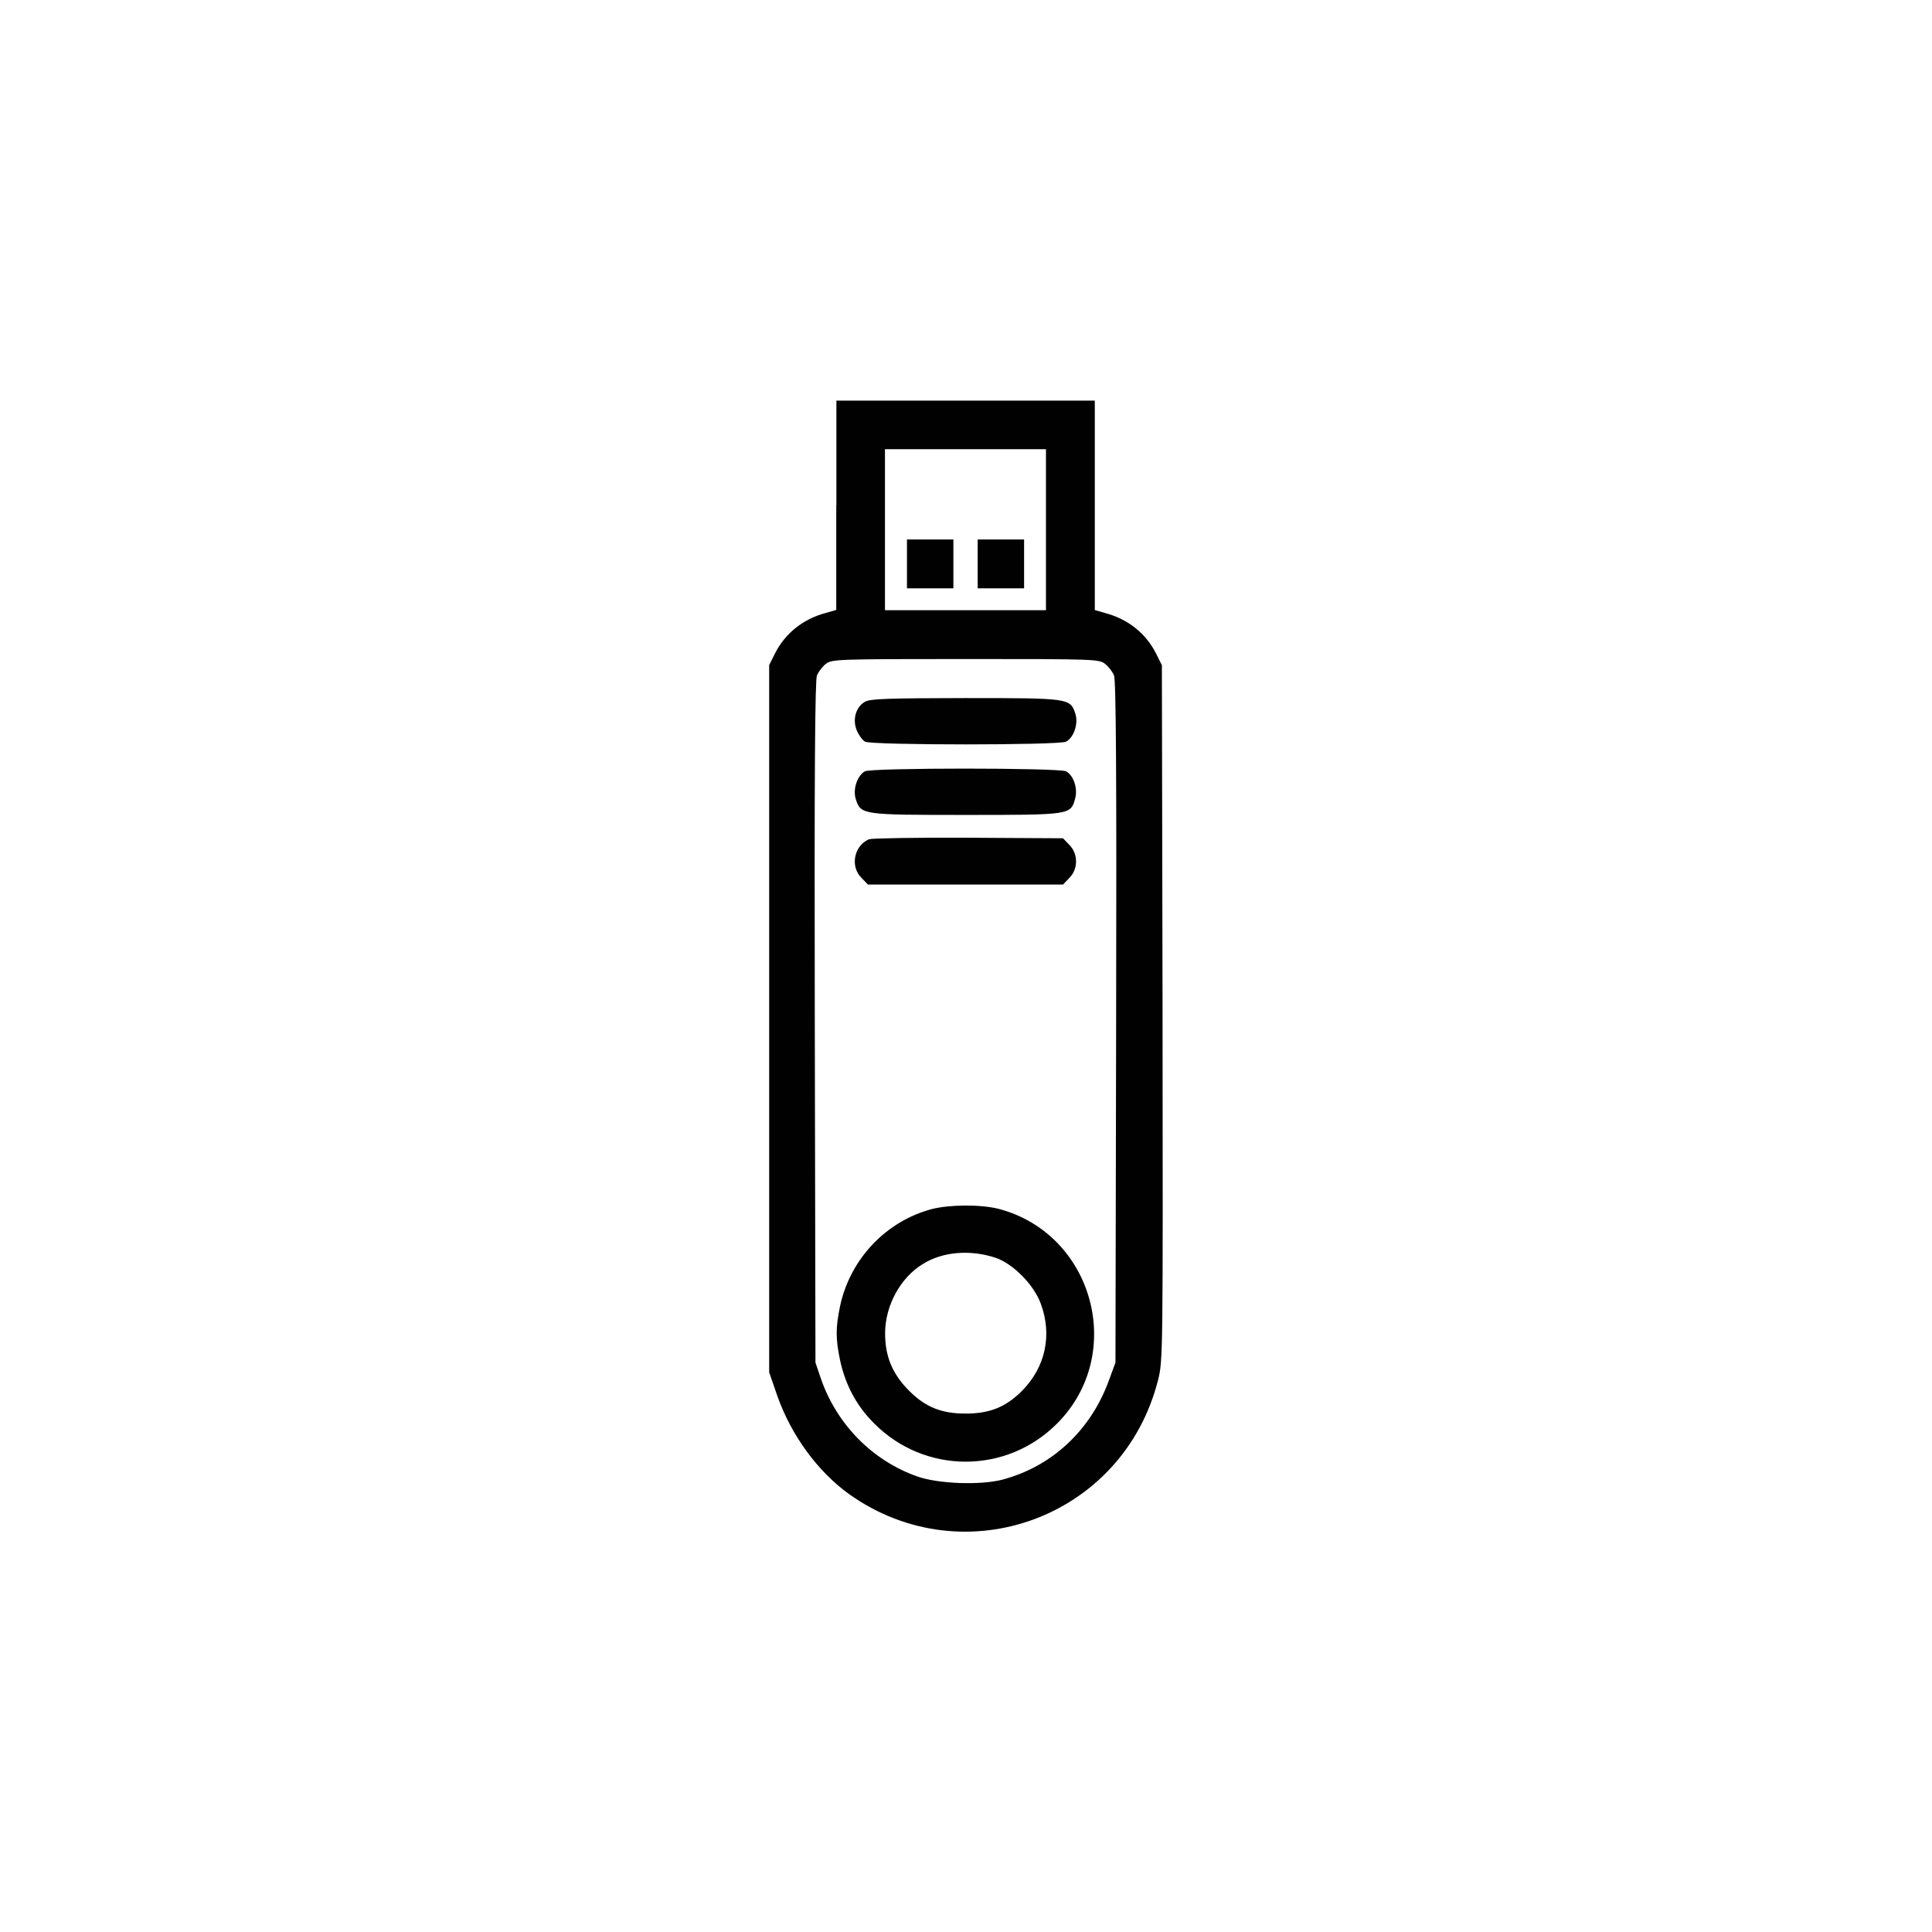
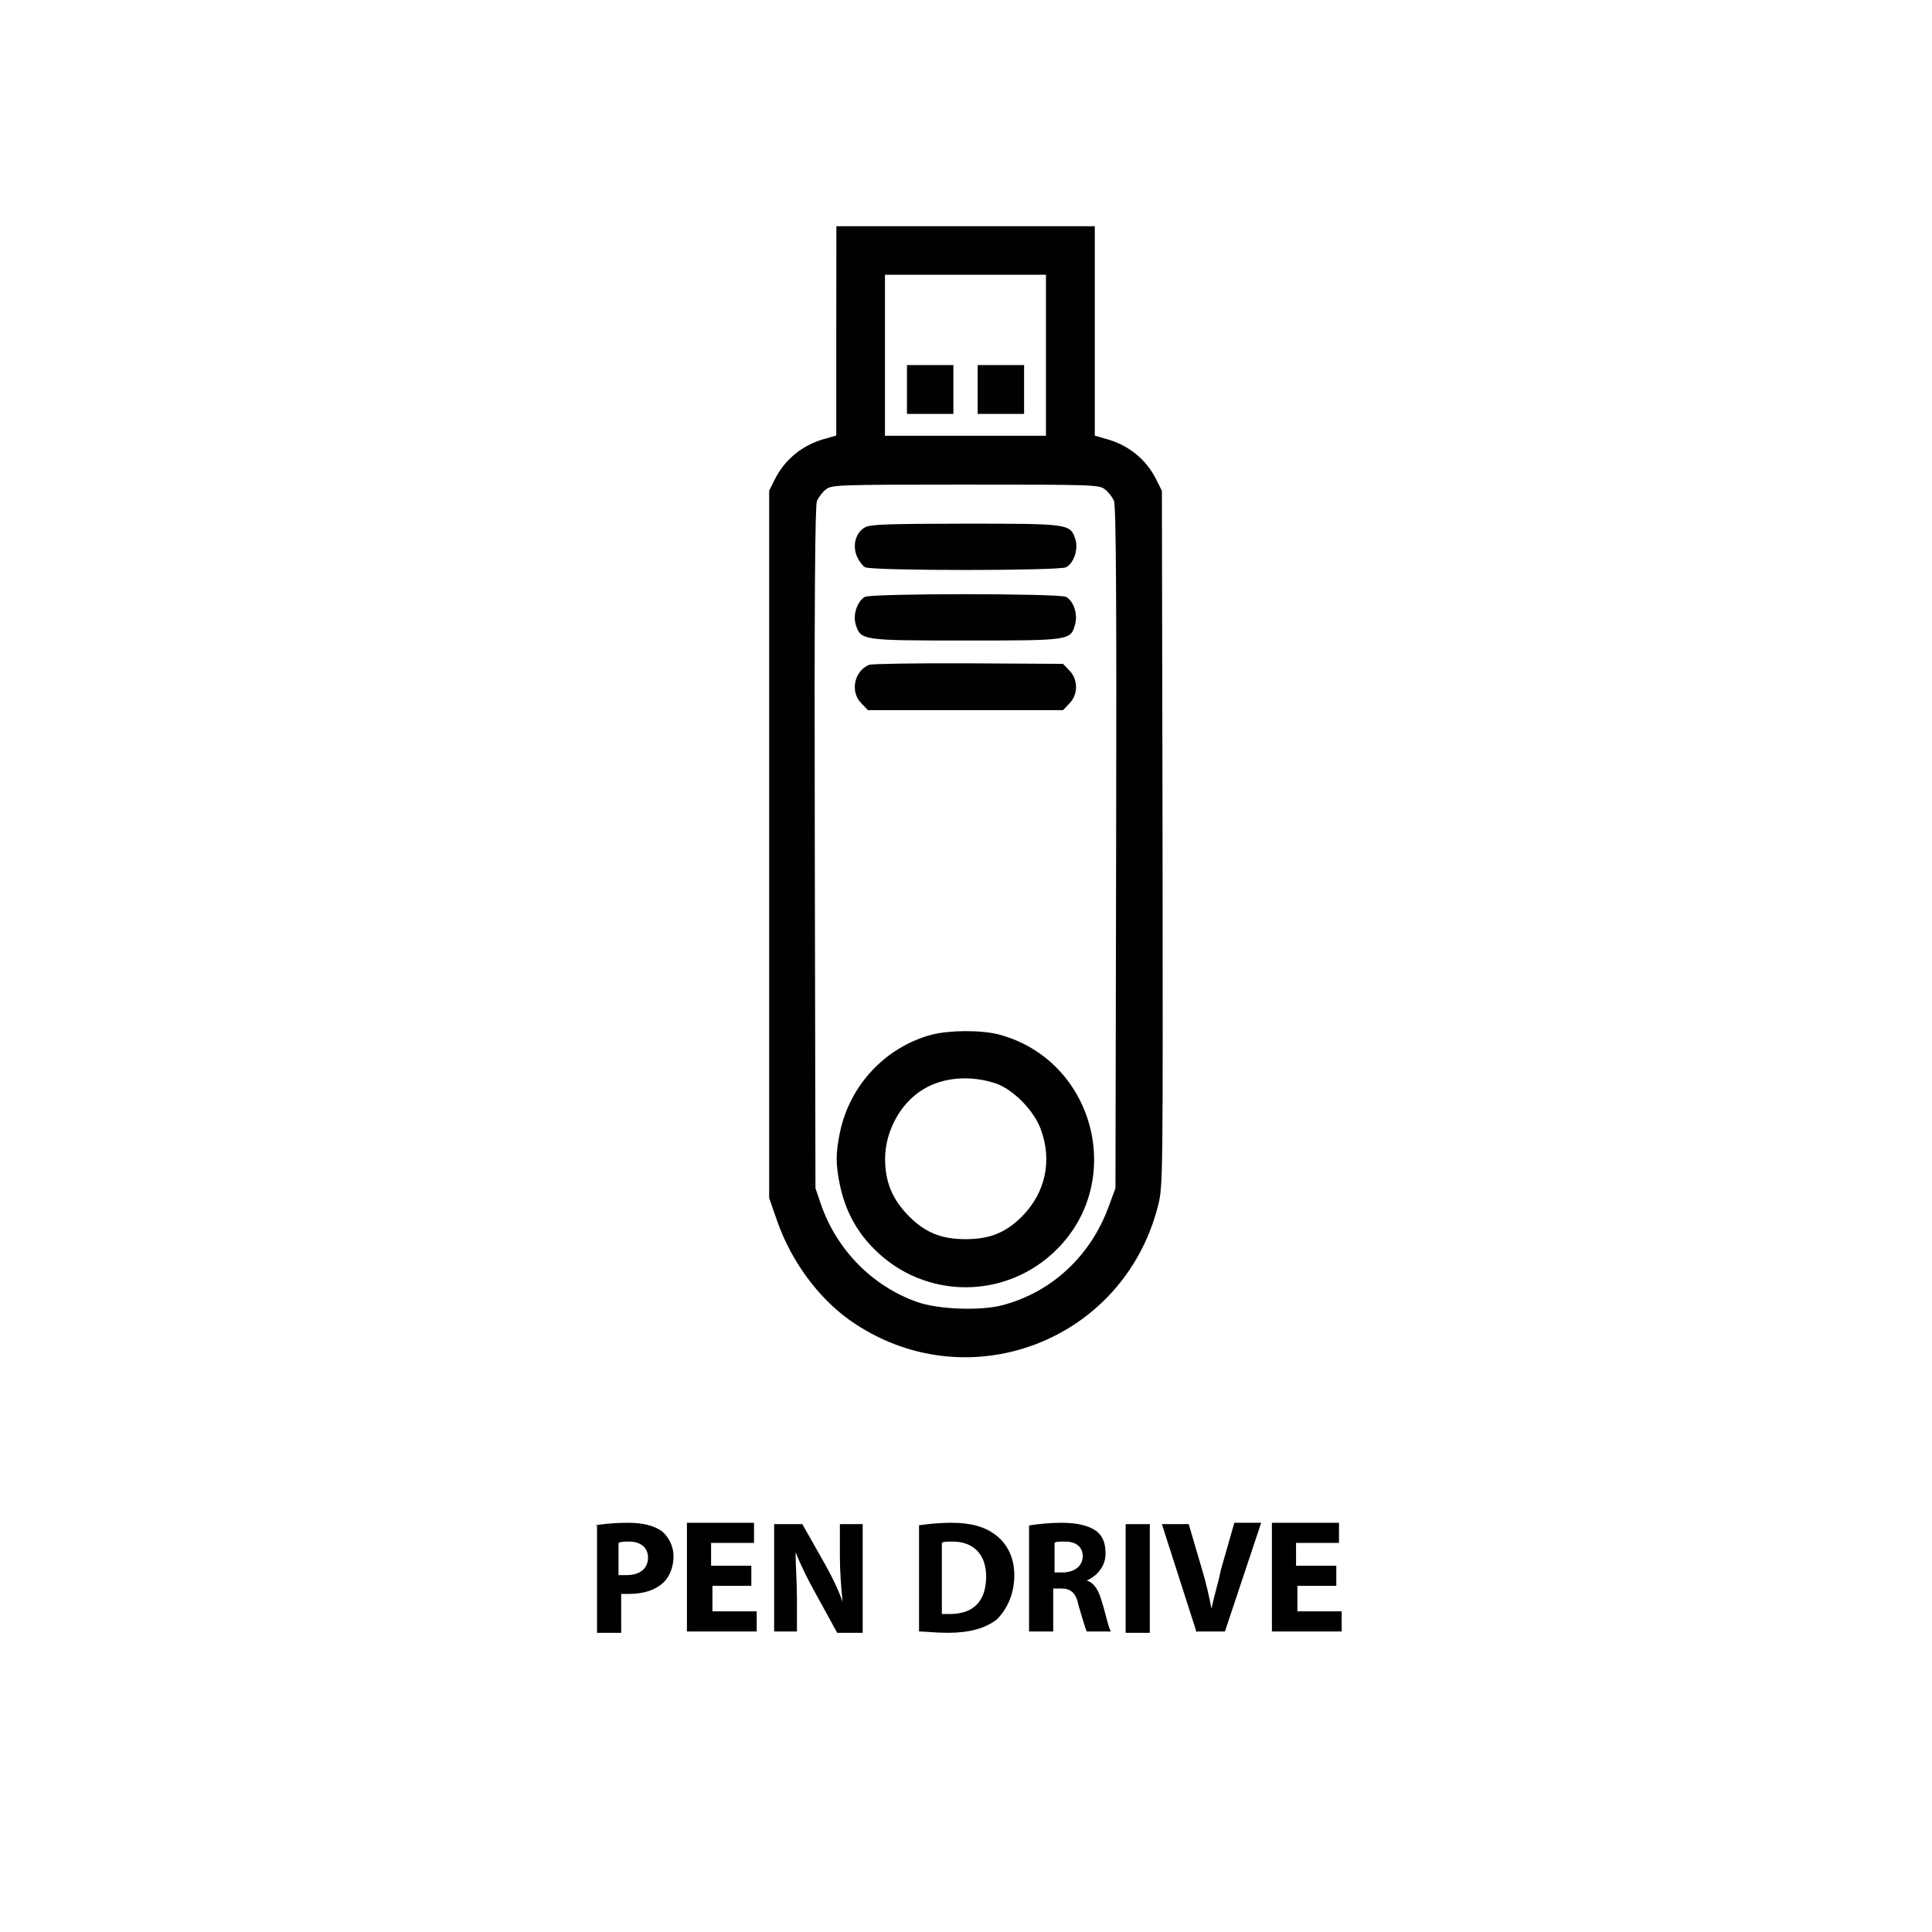
- <svg xmlns="http://www.w3.org/2000/svg" version="1.1" id="Layer_1" x="0px" y="0px" viewBox="0 0 144 144" style="enable-background:new 0 0 144 144;" xml:space="preserve">
+ <svg xmlns="http://www.w3.org/2000/svg" version="1.1" id="Layer_1" x="0px" y="0px" viewBox="-71 145 144 144" style="enable-background:new -71 145 144 144;" xml:space="preserve">
  <style type="text/css">
	.st0{fill:#010101;}
</style>
  <g id="XMLID_186_">
    <g id="XMLID_187_">
      <g id="XMLID_188_" transform="translate(0,511) scale(0.1,-0.1)">
-         <path id="XMLID_197_" class="st0" d="M623.3,4733.4v-78l-7.6-2.2c-17.3-4.5-30.7-15.5-38.2-30.5l-4.2-8.4v-263.6v-263.6l6-17.3     c10.4-29.6,30.2-56.7,53.8-73.6c86-60.9,204.3-17.1,230.1,85.4c3.6,14.4,3.6,18.9,3.3,273.6l-0.5,259l-4.2,8.4     c-7.5,15.1-20.9,26-38.2,30.5l-7.6,2.2v78v78.1h-96.3h-96.3V4733.4z M779.6,4715.2v-60h-60h-60v60v60h60h60V4715.2z      M823.6,4615.2c2.5-1.8,5.5-5.8,6.7-8.5c1.5-3.8,2-70,1.6-258.7l-0.5-253.6l-4.9-13.3c-13.6-37.4-42.7-64.3-79.6-74     c-16.4-4.2-47.4-3.1-63.1,2.4c-33.6,11.8-60.2,38.9-72,73.1l-4,11.8l-0.5,253.6c-0.4,188.7,0.2,254.8,1.6,258.7     c1.3,2.7,4.2,6.7,6.7,8.5c4.4,3.4,7.8,3.6,104,3.6S819.3,4618.7,823.6,4615.2z" />
-         <path id="XMLID_196_" class="st0" d="M676,4689.7v-18.2h17.3h17.3v18.2v18.2h-17.3H676V4689.7z" />
-         <path id="XMLID_195_" class="st0" d="M728.7,4689.7v-18.2H746h17.3v18.2v18.2H746h-17.3L728.7,4689.7L728.7,4689.7z" />
-         <path id="XMLID_194_" class="st0" d="M644.8,4587c-6.9-3.8-9.6-13.3-6.2-21.4c1.5-3.6,4.2-7.3,6.2-8.4c5.1-2.7,144.7-2.7,149.8,0     c5.8,3.1,9.3,13.5,6.9,20.9c-3.8,11.5-4.5,11.6-82.2,11.6C662,4589.6,648.8,4589.2,644.8,4587z" />
-         <path id="XMLID_193_" class="st0" d="M644.6,4535.1c-5.8-3.4-9.1-13.6-6.7-20.9c3.8-11.5,4.7-11.6,81.8-11.6     c77.8,0,78.3,0,81.6,12c2.2,7.8-1.1,17.4-6.7,20.5C789.4,4537.8,649.1,4537.8,644.6,4535.1z" />
-         <path id="XMLID_192_" class="st0" d="M647.8,4484.5c-11.3-4.7-14.4-20.4-5.6-28.9l4.7-4.9h72.7h72.7l4.7,4.9     c6.7,6.7,6.7,18,0,24.7l-4.7,4.9l-70.5,0.4C683.1,4485.8,649.8,4485.2,647.8,4484.5z" />
-         <path id="XMLID_189_" class="st0" d="M694.4,4208.8c-34.2-9.1-60.9-37.4-68.3-72.5c-3.3-16-3.3-24,0-40c4-18.5,12.2-34,25.3-47.1     c37.8-38.2,98.9-38.2,136.7,0c51.4,51.8,26.9,141.2-43.8,159.8C730.9,4212.4,707.5,4212.2,694.4,4208.8z M742.4,4172.4     c12.7-4.4,28.2-20,33.3-34c8.7-23.3,3.6-47.4-14-65.1c-12.2-12.2-24.2-16.9-42-16.9s-29.8,4.7-42,16.9     c-12.5,12.5-18,25.6-18,42.9c0,20.5,11.3,41.4,28,51.6C702.6,4177.2,723.5,4178.8,742.4,4172.4z" />
+         <path id="XMLID_197_" class="st0" d="M-86.7,3413.4v-78l-7.6-2.2c-17.3-4.5-30.7-15.5-38.2-30.5l-4.2-8.4v-263.6v-263.6l6-17.3     c10.4-29.6,30.2-56.7,53.8-73.6c86-60.9,204.3-17.1,230.1,85.4c3.6,14.4,3.6,18.9,3.3,273.6l-0.5,259l-4.2,8.4     c-7.5,15.1-20.9,26-38.2,30.5l-7.6,2.2v78v78.1H9.7h-96.3L-86.7,3413.4L-86.7,3413.4z M69.6,3395.2v-60h-60h-60v60v60h60h60     V3395.2z M113.6,3295.2c2.5-1.8,5.5-5.8,6.7-8.5c1.5-3.8,2-70,1.6-258.7l-0.5-253.6l-4.9-13.3c-13.6-37.4-42.7-64.3-79.6-74     c-16.4-4.2-47.4-3.1-63.1,2.4c-33.6,11.8-60.2,38.9-72,73.1l-4,11.8l-0.5,253.6c-0.4,188.7,0.2,254.8,1.6,258.7     c1.3,2.7,4.2,6.7,6.7,8.5c4.4,3.4,7.8,3.6,104,3.6S109.3,3298.7,113.6,3295.2z" />
+         <path id="XMLID_196_" class="st0" d="M-34,3369.7v-18.2h17.3H0.6v18.2v18.2h-17.3H-34V3369.7z" />
+         <path id="XMLID_195_" class="st0" d="M18.7,3369.7v-18.2H36h17.3v18.2v18.2H36H18.7V3369.7L18.7,3369.7z" />
+         <path id="XMLID_194_" class="st0" d="M-65.2,3267c-6.9-3.8-9.6-13.3-6.2-21.4c1.5-3.6,4.2-7.3,6.2-8.4c5.1-2.7,144.7-2.7,149.8,0     c5.8,3.1,9.3,13.5,6.9,20.9c-3.8,11.5-4.5,11.6-82.2,11.6C-48,3269.6-61.2,3269.2-65.2,3267z" />
+         <path id="XMLID_193_" class="st0" d="M-65.4,3215.1c-5.8-3.4-9.1-13.6-6.7-20.9c3.8-11.5,4.7-11.6,81.8-11.6     c77.8,0,78.3,0,81.6,12c2.2,7.8-1.1,17.4-6.7,20.5C79.4,3217.8-60.9,3217.8-65.4,3215.1z" />
+         <path id="XMLID_192_" class="st0" d="M-62.2,3164.5c-11.3-4.7-14.4-20.4-5.6-28.9l4.7-4.9H9.6h72.7l4.7,4.9     c6.7,6.7,6.7,18,0,24.7l-4.7,4.9l-70.5,0.4C-26.9,3165.8-60.2,3165.2-62.2,3164.5z" />
+         <path id="XMLID_189_" class="st0" d="M-15.6,2888.8c-34.2-9.1-60.9-37.4-68.3-72.5c-3.3-16-3.3-24,0-40c4-18.5,12.2-34,25.3-47.1     c37.8-38.2,98.9-38.2,136.7,0c51.4,51.8,26.9,141.2-43.8,159.8C20.9,2892.4-2.5,2892.2-15.6,2888.8z M32.4,2852.4     c12.7-4.4,28.2-20,33.3-34c8.7-23.3,3.6-47.4-14-65.1c-12.2-12.2-24.2-16.9-42-16.9s-29.8,4.7-42,16.9     c-12.5,12.5-18,25.6-18,42.9c0,20.5,11.3,41.4,28,51.6C-7.4,2857.2,13.5,2858.8,32.4,2852.4z" />
      </g>
    </g>
  </g>
+   <g>
+     <path d="M-26.7,258.7c0.6-0.1,1.4-0.2,2.5-0.2c1.1,0,1.9,0.2,2.5,0.6c0.5,0.4,0.9,1.1,0.9,1.9c0,0.8-0.3,1.5-0.7,1.9   c-0.6,0.6-1.5,0.9-2.6,0.9c-0.2,0-0.5,0-0.6,0v2.9h-1.8V258.7z M-24.9,262.4c0.2,0,0.3,0,0.6,0c1,0,1.6-0.5,1.6-1.3   c0-0.7-0.5-1.2-1.4-1.2c-0.4,0-0.6,0-0.8,0.1V262.4z" />
+     <path d="M-14.9,263.2h-3v1.9h3.3v1.5h-5.2v-8.1h5v1.5h-3.2v1.7h3V263.2z" />
+     <path d="M-13.3,266.7v-8.1h2.1l1.7,3c0.5,0.9,1,1.9,1.3,2.8h0c-0.1-1.1-0.2-2.2-0.2-3.4v-2.4h1.7v8.1h-1.9l-1.7-3.1   c-0.5-0.9-1-1.9-1.4-2.9l0,0c0,1.1,0.1,2.2,0.1,3.5v2.4H-13.3z" />
+     <path d="M-2.6,258.7c0.7-0.1,1.5-0.2,2.5-0.2c1.5,0,2.5,0.3,3.3,0.9c0.8,0.6,1.4,1.6,1.4,3c0,1.5-0.6,2.6-1.3,3.3   c-0.9,0.7-2.1,1-3.7,1c-0.9,0-1.6-0.1-2.1-0.1V258.7z M-0.8,265.3c0.2,0,0.4,0,0.6,0c1.7,0,2.7-0.9,2.7-2.8c0-1.7-1-2.6-2.5-2.6   c-0.4,0-0.7,0-0.8,0.1V265.3z" />
+     <path d="M5.7,258.7c0.6-0.1,1.5-0.2,2.4-0.2c1.2,0,2,0.2,2.6,0.6c0.5,0.4,0.7,0.9,0.7,1.7c0,1-0.7,1.7-1.4,2v0   c0.6,0.2,0.9,0.8,1.1,1.5c0.3,0.9,0.5,2,0.7,2.3H10c-0.1-0.2-0.3-0.9-0.6-1.9c-0.2-1-0.6-1.3-1.3-1.3H7.5v3.2H5.7V258.7z    M7.5,262.2h0.7c0.9,0,1.5-0.5,1.5-1.2c0-0.7-0.5-1.1-1.3-1.1c-0.4,0-0.7,0-0.8,0.1V262.2z" />
+     <path d="M14.7,258.6v8.1h-1.8v-8.1H14.7z" />
+     <path d="M18.2,266.7l-2.6-8.1h2l1,3.4c0.3,1,0.5,1.9,0.7,2.9h0c0.2-1,0.5-1.9,0.7-2.9l1-3.5H23l-2.7,8.1H18.2z" />
+     <path d="M28.7,263.2h-3v1.9H29v1.5h-5.2v-8.1h5v1.5h-3.2v1.7h3V263.2z" />
+   </g>
</svg>
